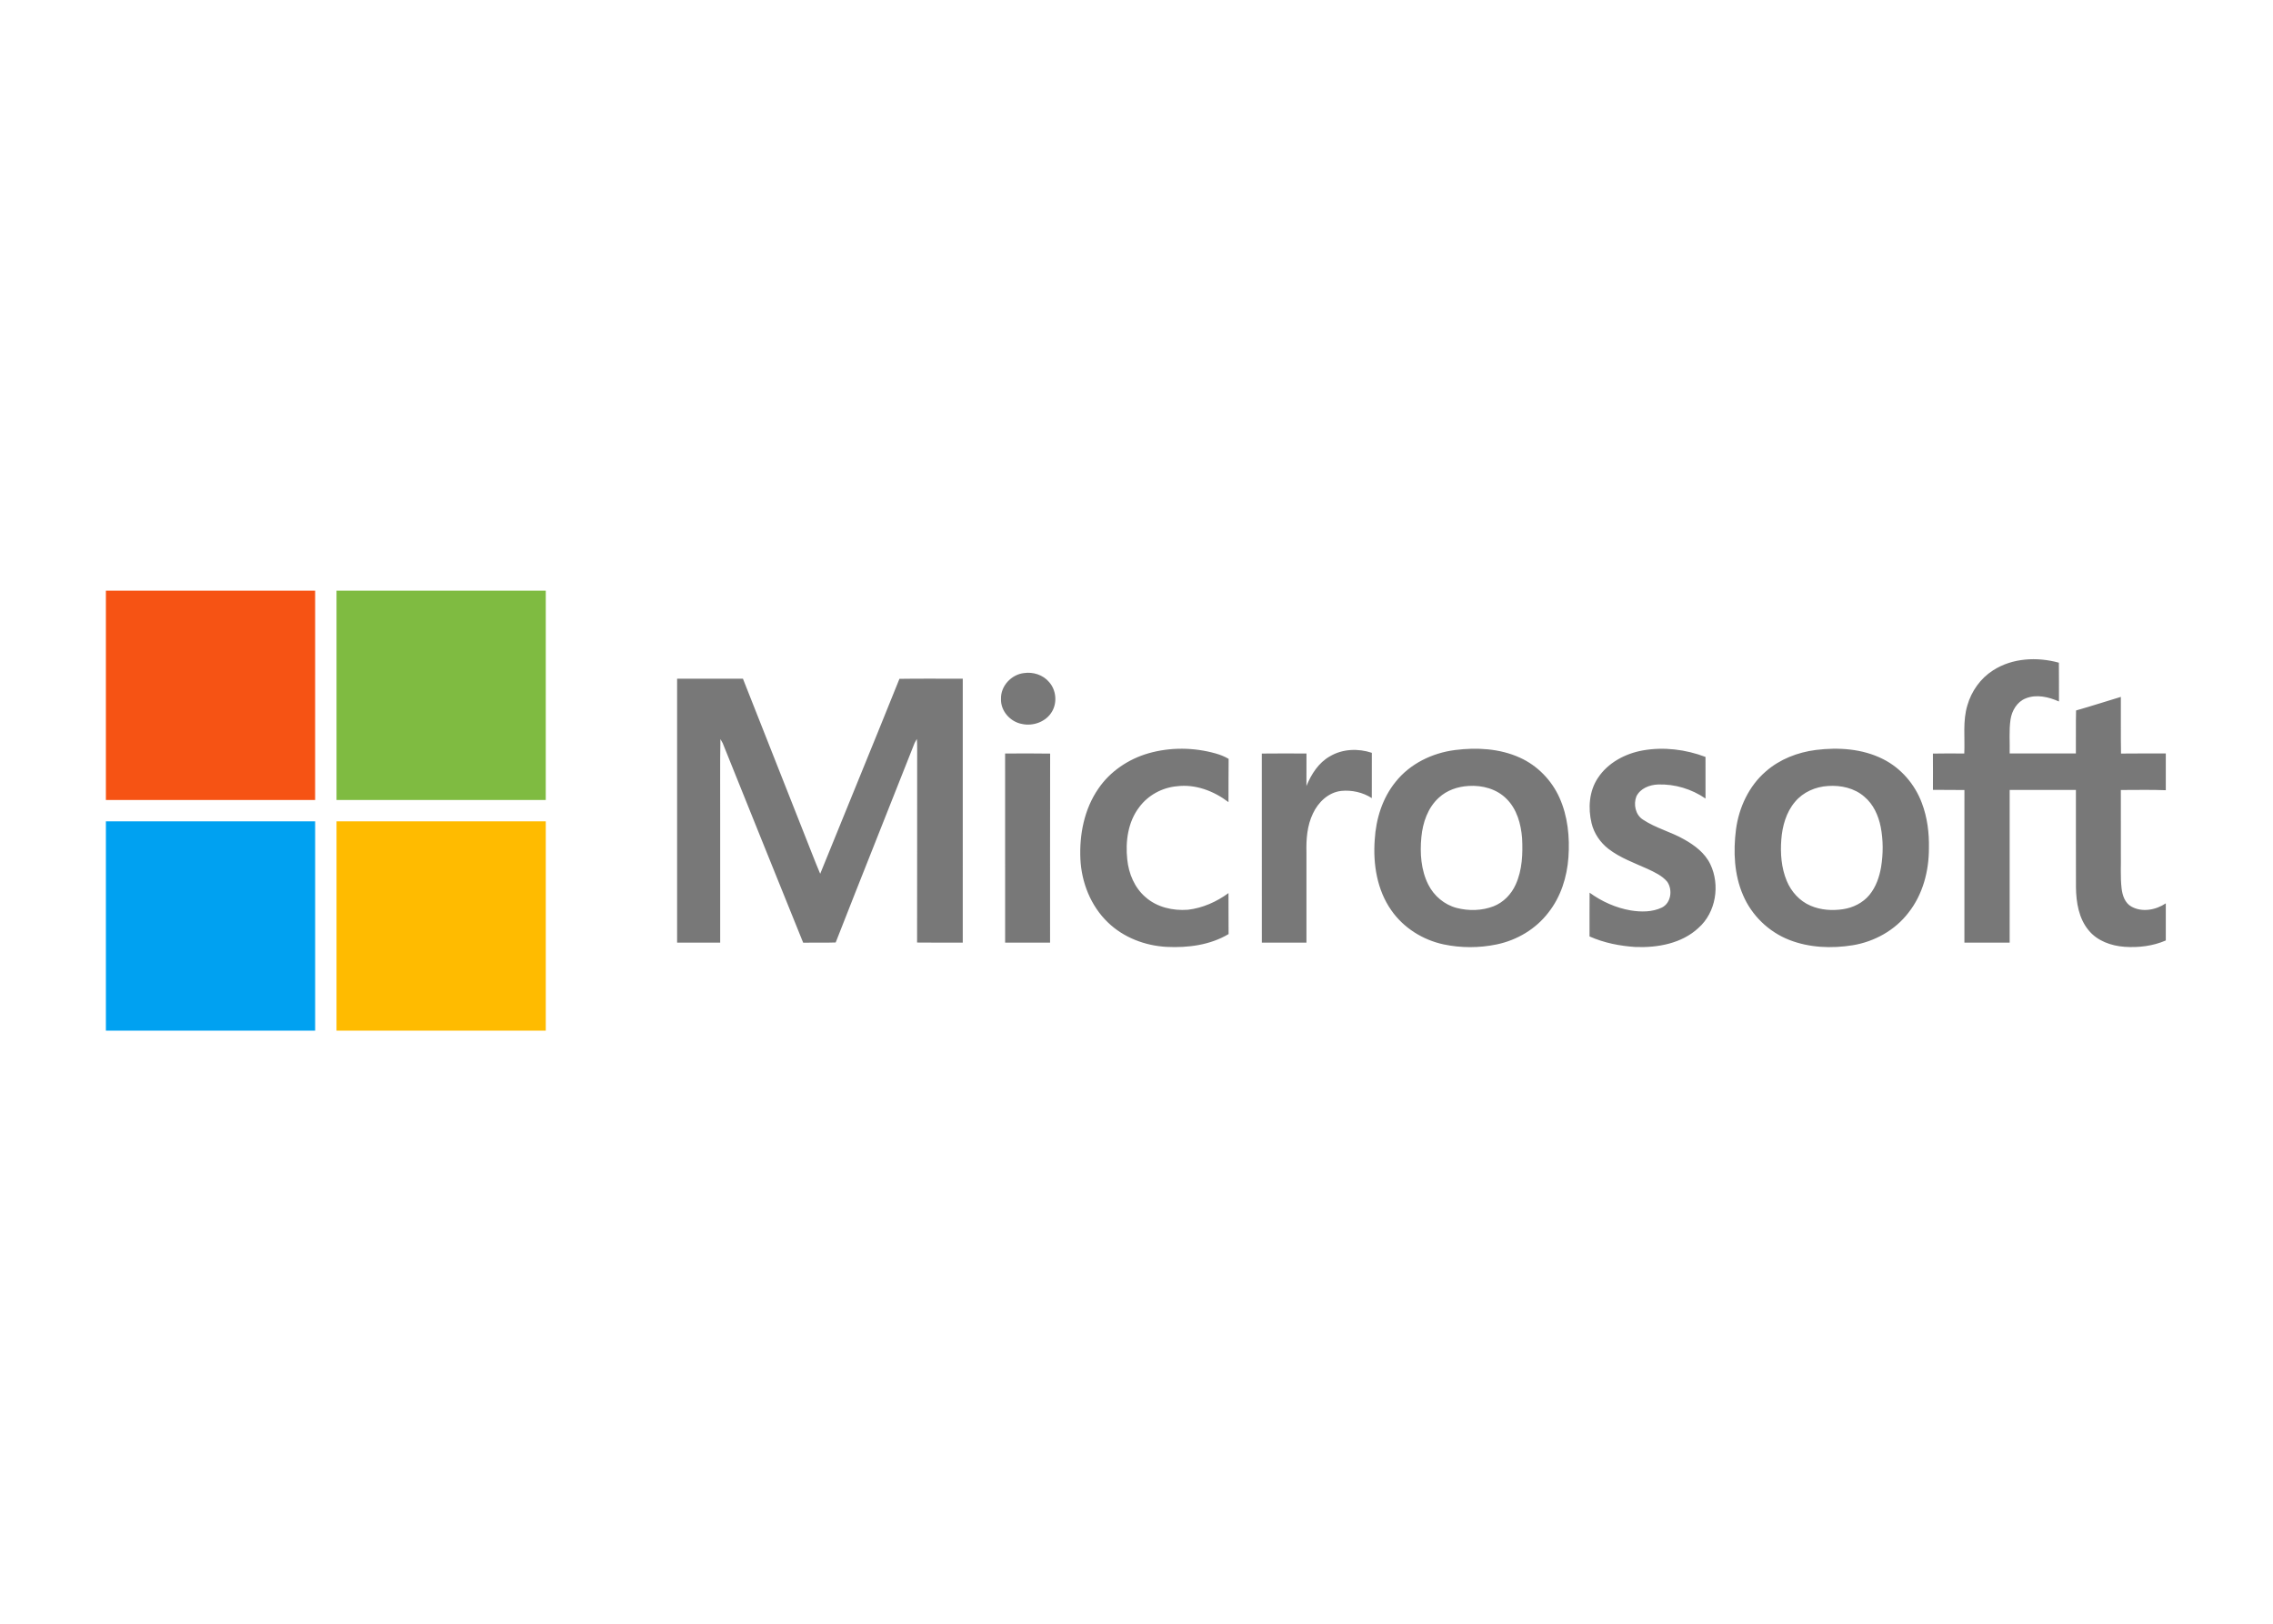
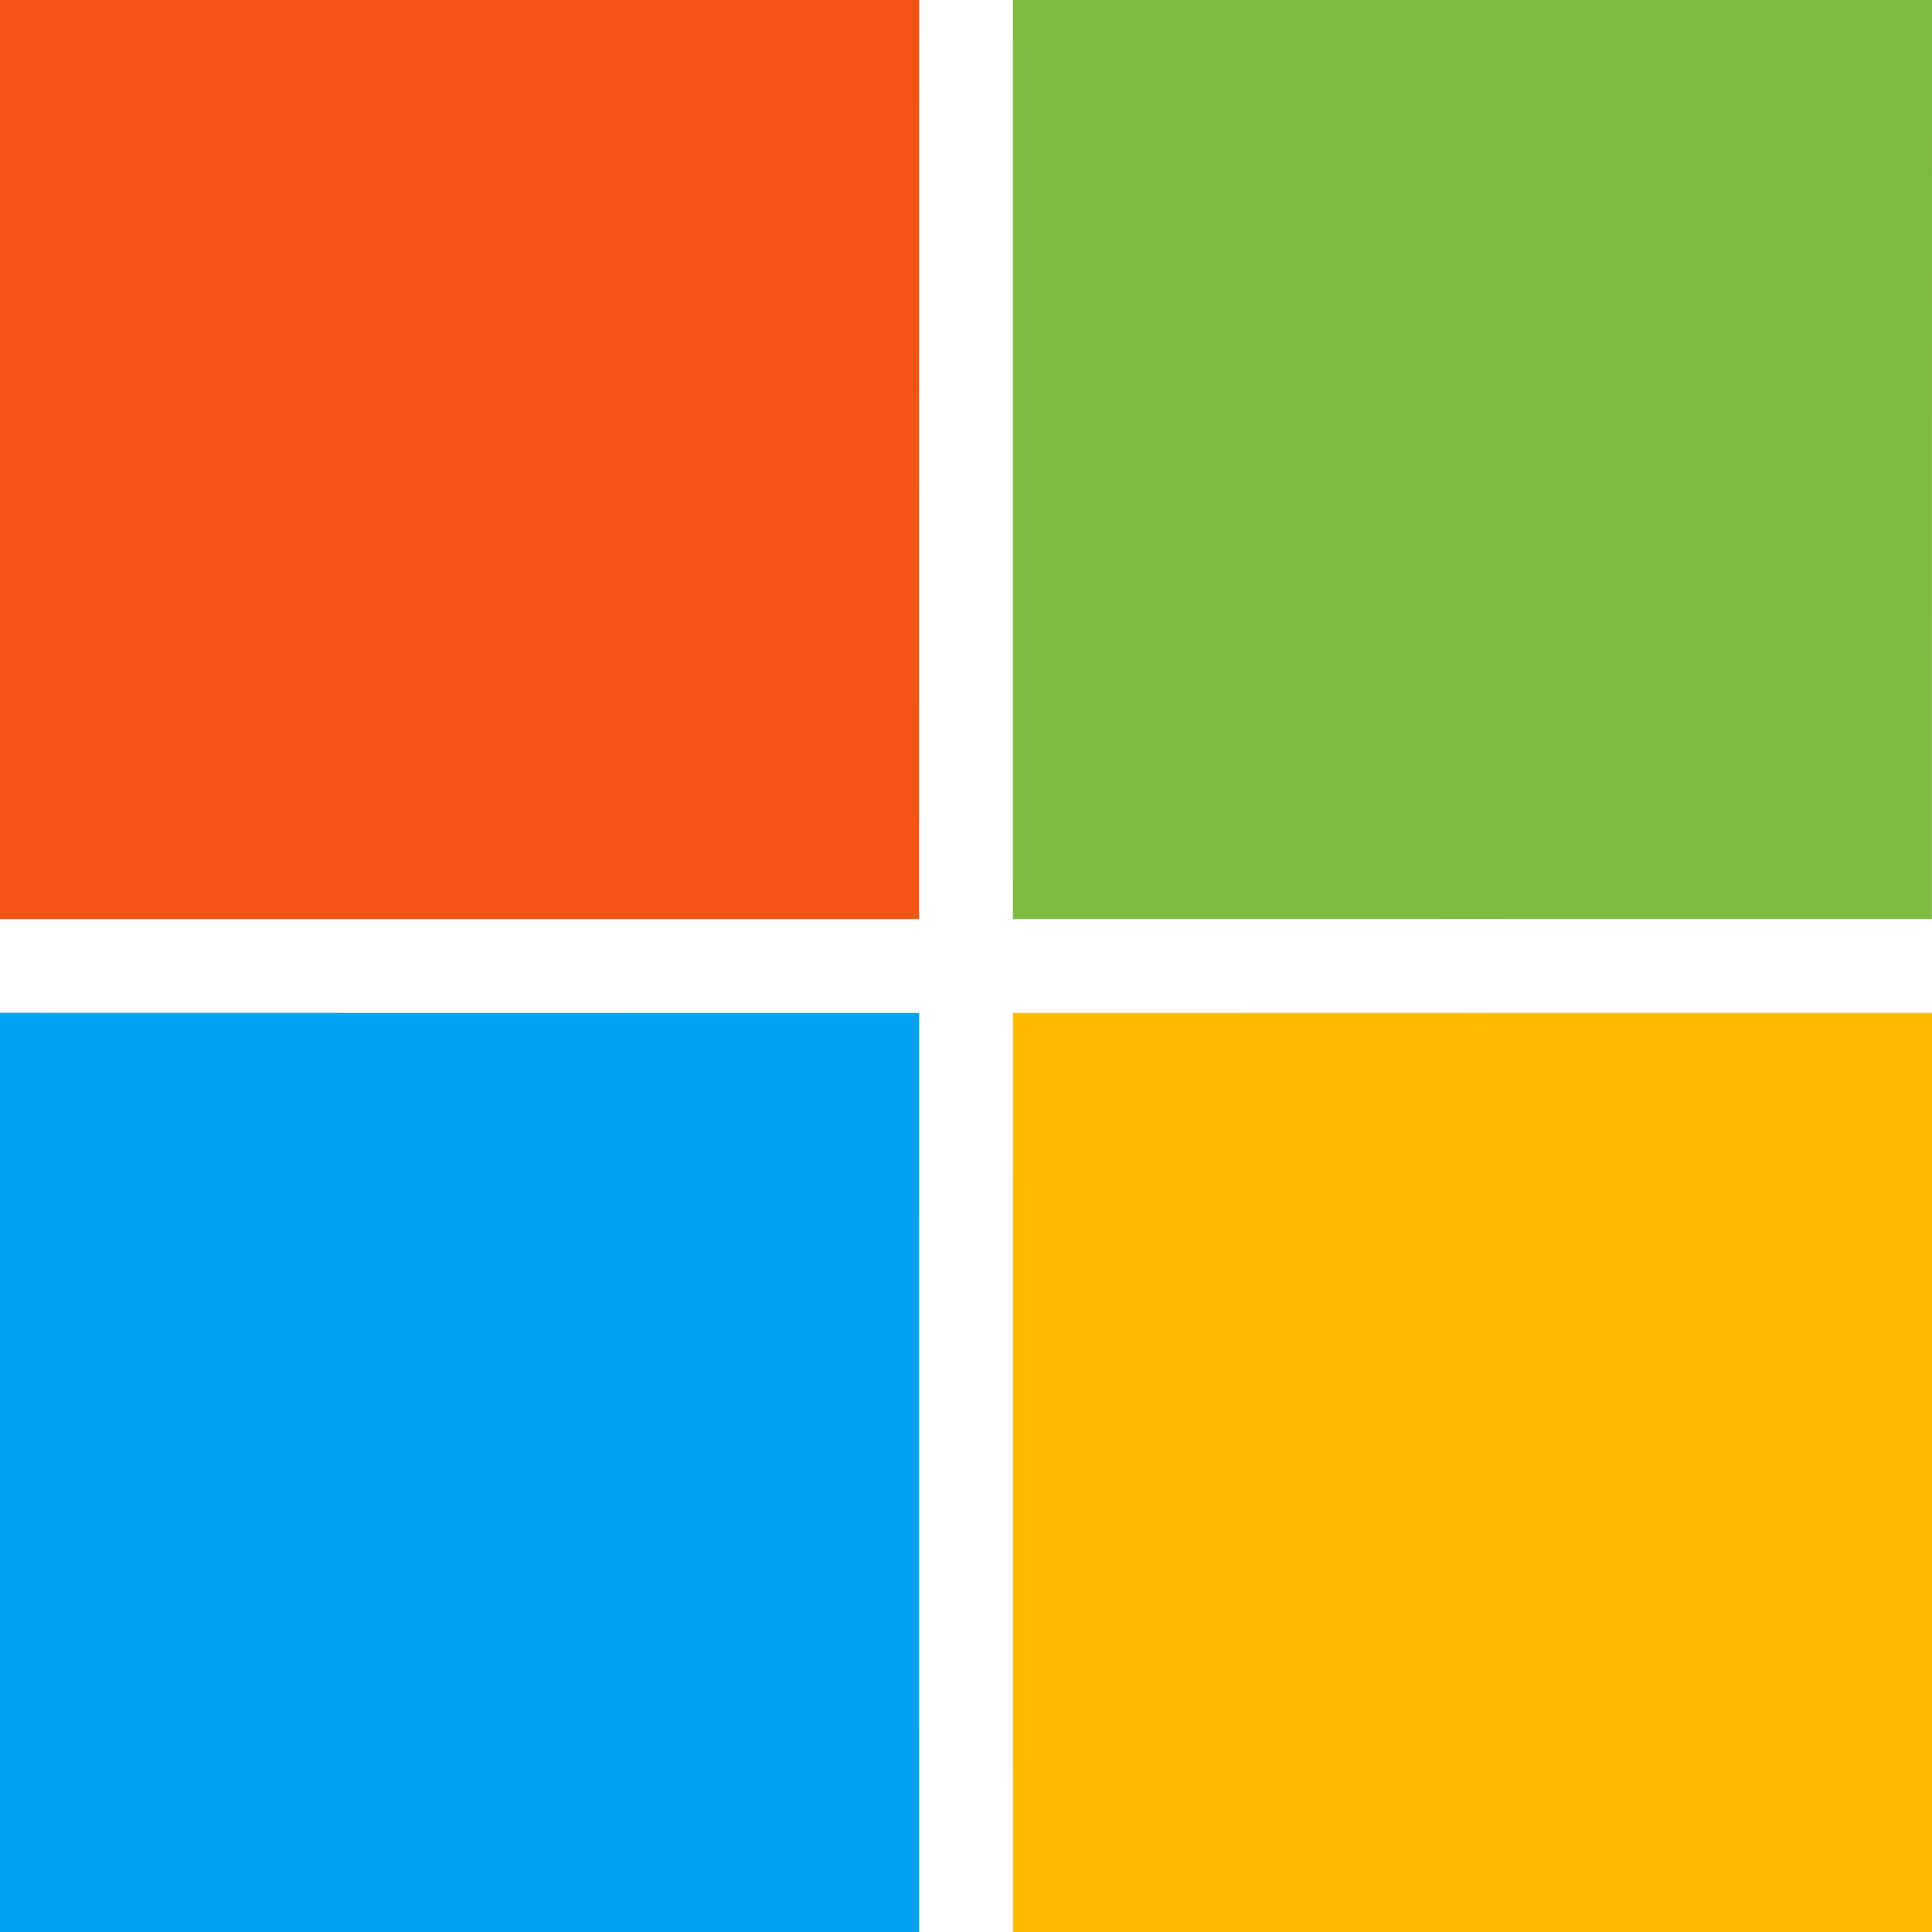
- <svg xmlns="http://www.w3.org/2000/svg" clip-rule="evenodd" fill-rule="evenodd" viewBox="0 0 560 400">
-   <path d="m0 119.15h559.676v161.103h-559.676z" fill="none" />
-   <path d="m26.088 145.515h51.555l-.004 51.555h-51.551z" fill="#f65314" />
-   <path d="m82.907 145.515h51.555c0 17.185.003 34.37-.003 51.555-17.182-.003-34.367 0-51.549 0-.006-17.185-.003-34.37-.003-51.555z" fill="#7fbb41" />
-   <path d="m490.997 165.159c4.753-3.093 10.894-3.382 16.25-1.908.047 3.184.006 6.37.021 9.555-2.545-1.12-5.54-1.851-8.217-.752-2.125.843-3.389 3.023-3.719 5.202-.399 2.765-.14 5.567-.208 8.348 5.438.012 10.875.003 16.312.006.041-3.53-.043-7.063.047-10.593 3.697-1.051 7.353-2.232 11.032-3.34.031 4.65-.043 9.304.041 13.958 3.675-.053 7.354-.012 11.032-.025v9.055c-3.691-.153-7.385-.042-11.075-.054.015 5.206.002 10.411.005 15.618.059 2.883-.154 5.781.183 8.655.204 1.694.821 3.571 2.408 4.447 2.661 1.489 6.036.839 8.479-.796v9.143c-3.187 1.384-6.747 1.806-10.193 1.561-3.271-.242-6.657-1.43-8.791-4.032-2.465-2.938-3.099-6.917-3.149-10.639-.028-7.988.003-15.977-.012-23.969-5.441-.004-10.881-.006-16.319.003-.006 12.537-.003 25.075-.003 37.613h-11.15c0-12.536-.016-25.066.006-37.6-2.586-.05-5.174.012-7.759-.041.009-2.975.021-5.954-.007-8.933 2.574-.059 5.15-.034 7.73-.015.188-3.958-.415-8.029.768-11.884.999-3.48 3.223-6.62 6.288-8.583zm-238.726.65c2.248-.341 4.681.427 6.171 2.186 1.747 1.926 2.069 4.991.774 7.243-1.431 2.538-4.632 3.718-7.422 3.109-2.895-.52-5.307-3.212-5.178-6.212-.083-3.158 2.558-5.973 5.655-6.327zm-85.452 1.381h16.216c5.047 12.817 10.131 25.619 15.185 38.435 1.291 3.206 2.499 6.447 3.852 9.627 6.493-16.014 13.079-31.988 19.522-48.025 5.2-.084 10.401-.019 15.603-.031-.012 21.672-.006 43.343-.002 65.015-3.753-.009-7.503.032-11.253-.022.04-15.992-.003-31.985.019-47.981.006-.719-.019-1.438-.069-2.155-.22.334-.414.681-.584 1.041-6.445 16.369-13.012 32.693-19.418 49.079-2.669.097-5.341.007-8.014.049-6.647-16.369-13.212-32.777-19.826-49.16-.174-.341-.359-.672-.561-.99-.136 7.006-.021 14.019-.058 21.027.002 9.704-.006 19.408.002 29.112-3.538.009-7.077 0-10.614.004-.003-21.676-.006-43.351 0-65.025zm116.138 18.377c5.38-1.533 11.184-1.471 16.562.049 1.109.31 2.182.74 3.181 1.326-.063 3.551 0 7.106-.035 10.661-3.596-2.747-8.156-4.487-12.726-3.911-3.63.328-7.091 2.211-9.261 5.143-2.791 3.635-3.435 8.462-2.954 12.909.359 3.48 1.798 6.958 4.505 9.265 2.811 2.498 6.752 3.383 10.431 3.105 3.636-.418 7.067-1.958 10.005-4.107.031 3.366-.016 6.732.025 10.098-4.559 2.713-10.023 3.412-15.241 3.157-5.338-.283-10.661-2.305-14.525-6.058-4.199-4.047-6.478-9.819-6.748-15.599-.272-6.011.951-12.281 4.41-17.3 2.898-4.283 7.432-7.314 12.371-8.738zm121.796-.709c5.156-.908 10.553-.242 15.432 1.607.007 3.419 0 6.833.003 10.249-3.409-2.344-7.574-3.605-11.711-3.459-2.083.081-4.374.964-5.325 2.945-.756 1.96-.232 4.53 1.617 5.704 3.16 2.115 6.932 3.013 10.208 4.907 2.579 1.45 5.081 3.344 6.389 6.076 2.455 5.115 1.415 11.875-2.903 15.69-4.12 3.851-10.056 4.916-15.515 4.712-3.877-.251-7.772-1.016-11.336-2.602.016-3.594-.022-7.186.018-10.778 2.998 2.177 6.456 3.734 10.116 4.366 2.549.414 5.321.434 7.695-.706 2.273-1.13 2.681-4.36 1.332-6.336-1.264-1.523-3.119-2.361-4.868-3.185-3.285-1.477-6.738-2.713-9.623-4.926-2.029-1.583-3.565-3.812-4.165-6.327-.892-3.706-.614-7.883 1.541-11.122 2.462-3.775 6.738-6.038 11.095-6.815zm-77.122 1.468c3.077-1.849 6.988-2.004 10.348-.873-.015 3.719 0 7.436-.009 11.155-2.199-1.423-4.942-2.034-7.536-1.77-3.166.359-5.674 2.789-6.973 5.577-1.413 2.95-1.679 6.287-1.59 9.514 0 7.428.004 14.857 0 22.286h-10.992c-.009-15.526.013-31.054-.009-46.58 3.669-.047 7.339-.028 11.008-.01-.015 2.667 0 5.332-.009 8.002 1.192-2.901 2.966-5.719 5.762-7.302zm-80.002-.701c3.697-.015 7.398-.051 11.094.019-.043 15.524-.002 31.048-.018 46.571h-11.07c-.009-15.529.004-31.058-.006-46.589zm110.87-.86c5.351-.681 10.995-.377 15.962 1.883 4.31 1.944 7.803 5.539 9.738 9.844 2.064 4.58 2.567 9.728 2.217 14.698-.344 4.851-1.867 9.713-4.902 13.568-3.105 4.094-7.786 6.868-12.8 7.899-4.286.892-8.769.888-13.055-.012-5.127-1.097-9.874-4.072-12.881-8.401-3.529-5.016-4.532-11.394-4.084-17.405.303-5.1 1.889-10.24 5.147-14.24 3.567-4.481 9.039-7.125 14.658-7.834zm3.325 8.85c-2.665.148-5.359 1.05-7.335 2.894-2.725 2.469-3.97 6.147-4.307 9.723-.372 3.933-.103 8.079 1.694 11.664 1.396 2.784 3.963 4.971 6.988 5.766 2.973.771 6.208.706 9.088-.4 2.461-.959 4.412-2.985 5.478-5.381 1.609-3.555 1.768-7.552 1.57-11.388-.276-3.507-1.272-7.181-3.85-9.714-2.408-2.437-5.975-3.384-9.326-3.164zm85.545-8.866c5.564-.689 11.472-.316 16.55 2.249 4.429 2.214 7.862 6.215 9.576 10.84 1.342 3.539 1.813 7.36 1.734 11.128.01 5.629-1.51 11.407-5.043 15.872-3.307 4.323-8.366 7.132-13.708 8.014-5.223.845-10.742.626-15.705-1.328-5.028-1.978-9.208-6.017-11.327-10.99-2.207-5.068-2.44-10.772-1.752-16.187.721-5.417 3.174-10.711 7.354-14.312 3.425-3.006 7.834-4.709 12.321-5.286zm3.01 8.875c-3.085.173-6.144 1.502-8.138 3.904-2.186 2.574-3.125 5.97-3.379 9.28-.262 3.418 0 6.958 1.322 10.153 1.1 2.682 3.188 5.013 5.88 6.153 2.497 1.075 5.309 1.266 7.977.867 2.487-.366 4.896-1.554 6.516-3.505 1.606-1.941 2.454-4.388 2.881-6.84.54-3.292.546-6.682-.092-9.958-.566-2.793-1.802-5.567-4.035-7.419-2.42-2.127-5.783-2.854-8.932-2.635z" fill="#787878" />
-   <path d="m26.088 202.331c17.185.006 34.37-.002 51.555.006.003 17.185 0 34.367 0 51.552h-51.555z" fill="#00a1f1" />
-   <path d="m82.91 202.337c17.182-.006 34.367-.003 51.552-.003v51.555h-51.555c.003-17.185-.003-34.37.003-51.552z" fill="#fb0" />
+ <svg xmlns="http://www.w3.org/2000/svg" viewBox="0 0 24 24">
+   <path d="M0 8.21717e-05L11.417 8.21717e-05L11.416 11.417L3.58144e-07 11.417L0 8.21717e-05Z" fill="#f65314" />
+   <path d="M12.583 8.21717e-05L24 8.21717e-05C24 3.806 24 7.611 23.999 11.417C20.194 11.416 16.389 11.417 12.583 11.417C12.582 7.611 12.583 3.806 12.583 8.21717e-05Z" fill="#7fbb41" />
+   <path d="M0 12.582C3.806 12.584 7.611 12.582 11.417 12.584C11.418 16.389 11.417 20.194 11.417 24L0 24L0 12.582Z" fill="#00a1f1" />
+   <path d="M12.583 12.584C16.389 12.582 20.194 12.583 24 12.583L24 24L12.583 24C12.583 20.194 12.582 16.389 12.583 12.584Z" fill="#ffbb00" />
</svg>
